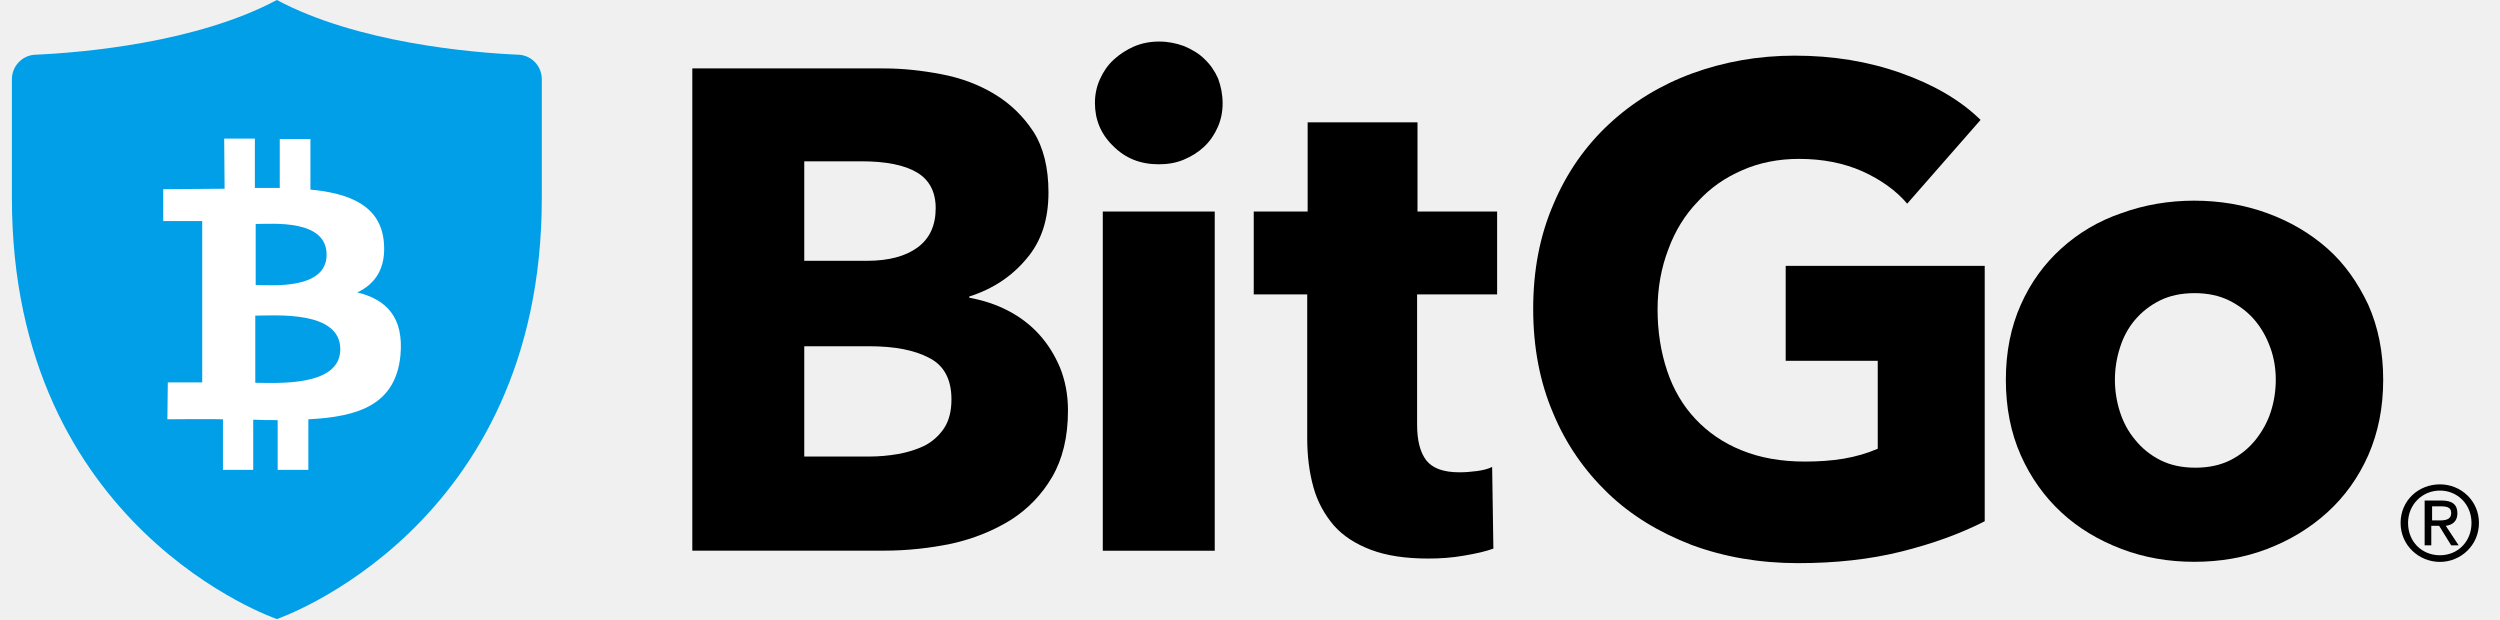
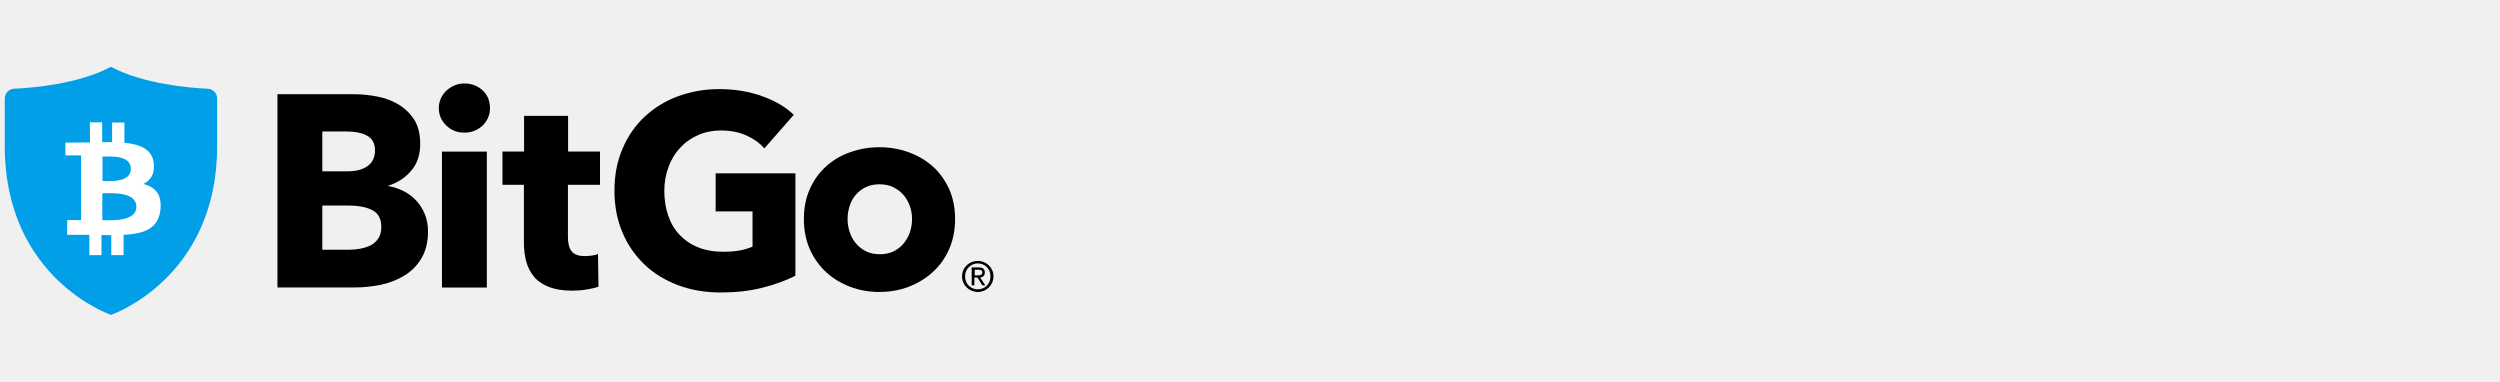
- <svg xmlns="http://www.w3.org/2000/svg" width="105" height="26" viewBox="0 0 105 26" fill="none" version="1.1" id="svg18">
-   <defs id="defs22" />
-   <path d="M11.628 26C11.628 26 22.756 22.221 22.756 8.324V3.326C22.756 2.786 22.338 2.334 21.798 2.299C19.778 2.212 14.989 1.794 11.628 0C8.267 1.794 3.478 2.212 1.458 2.299C0.918 2.334 0.5 2.786 0.5 3.326V8.324C0.5 22.221 11.628 26 11.628 26Z" fill="#009FE8" id="path2" />
-   <path d="M16.121 10.156C15.981 8.641 14.693 8.119 13.038 7.962V5.837H11.75V7.892C11.419 7.892 11.053 7.892 10.705 7.892V5.82H9.416L9.433 7.927C9.155 7.927 6.856 7.945 6.856 7.945V9.286H8.493V16.06H7.048L7.03 17.61C7.03 17.61 9.068 17.592 9.364 17.61V19.734H10.635V17.627C10.983 17.645 11.332 17.645 11.662 17.645V19.734H12.951V17.61C15.111 17.505 16.608 16.965 16.817 14.945C16.974 13.326 16.225 12.577 15.006 12.281C15.755 11.932 16.225 11.271 16.121 10.156ZM14.292 14.684C14.275 16.269 11.575 16.077 10.722 16.077V13.256C11.575 13.256 14.309 13.03 14.292 14.684ZM13.717 10.713C13.7 12.159 11.454 11.985 10.739 11.967V9.407C11.454 9.407 13.735 9.198 13.717 10.713Z" fill="white" id="path4" />
-   <path d="M44.855 17.241C44.855 18.355 44.628 19.279 44.193 20.027C43.757 20.776 43.165 21.386 42.451 21.838C41.72 22.291 40.901 22.622 39.978 22.831C39.056 23.023 38.098 23.127 37.14 23.127H29.077V2.874H37.14C37.923 2.874 38.725 2.961 39.543 3.118C40.362 3.274 41.11 3.553 41.772 3.954C42.434 4.354 42.974 4.877 43.409 5.538C43.827 6.2 44.036 7.053 44.036 8.081C44.036 9.213 43.74 10.136 43.113 10.867C42.504 11.599 41.703 12.139 40.71 12.452V12.504C41.285 12.609 41.824 12.783 42.329 13.044C42.834 13.305 43.27 13.636 43.636 14.037C44.001 14.437 44.297 14.907 44.524 15.447C44.733 15.97 44.855 16.562 44.855 17.241ZM39.299 8.743C39.299 8.063 39.038 7.558 38.516 7.245C37.993 6.932 37.209 6.775 36.182 6.775H33.779V10.954H36.408C37.331 10.954 38.028 10.763 38.533 10.397C39.056 10.014 39.299 9.457 39.299 8.743ZM39.961 16.771C39.961 15.935 39.648 15.343 39.021 15.029C38.394 14.698 37.558 14.542 36.495 14.542H33.779V19.174H36.53C36.913 19.174 37.314 19.139 37.715 19.07C38.115 19 38.498 18.878 38.829 18.721C39.16 18.547 39.439 18.303 39.648 17.99C39.856 17.676 39.961 17.276 39.961 16.771Z" fill="white" id="path6" style="fill:#000000" />
-   <path d="M51.35 4.34C51.35 4.705 51.281 5.036 51.141 5.35C51.002 5.663 50.81 5.942 50.567 6.168C50.323 6.395 50.044 6.569 49.713 6.708C49.382 6.847 49.034 6.9 48.668 6.9C47.902 6.9 47.275 6.656 46.753 6.133C46.23 5.628 45.987 5.019 45.987 4.322C45.987 3.974 46.056 3.643 46.196 3.33C46.335 3.016 46.526 2.737 46.77 2.511C47.014 2.285 47.31 2.093 47.623 1.954C47.954 1.814 48.303 1.745 48.686 1.745C49.051 1.745 49.4 1.814 49.731 1.936C50.062 2.076 50.358 2.25 50.584 2.476C50.828 2.703 51.019 2.981 51.159 3.295C51.281 3.626 51.35 3.974 51.35 4.34ZM46.317 8.885H51.019V23.13H46.317V8.885Z" fill="white" id="path8" style="fill:#000000" />
-   <path d="M59.518 12.366V17.817C59.518 18.496 59.64 18.984 59.901 19.332C60.162 19.663 60.615 19.837 61.294 19.837C61.521 19.837 61.765 19.82 62.026 19.785C62.287 19.75 62.496 19.698 62.67 19.611L62.722 23.041C62.392 23.163 61.991 23.25 61.486 23.337C60.981 23.425 60.493 23.459 59.988 23.459C59.031 23.459 58.229 23.337 57.585 23.094C56.941 22.85 56.418 22.519 56.018 22.066C55.635 21.613 55.339 21.091 55.164 20.464C54.99 19.837 54.903 19.158 54.903 18.392V12.366H52.657V8.883H54.921V5.139H59.535V8.883H62.879V12.366H59.518Z" fill="white" id="path10" style="fill:#000000" />
-   <path d="M79.858 23.165C78.534 23.495 77.089 23.652 75.522 23.652C73.902 23.652 72.404 23.391 71.046 22.886C69.688 22.363 68.504 21.649 67.528 20.709C66.553 19.769 65.77 18.654 65.23 17.348C64.672 16.042 64.394 14.579 64.394 12.977C64.394 11.357 64.672 9.895 65.247 8.571C65.804 7.248 66.588 6.133 67.581 5.21C68.573 4.287 69.74 3.573 71.064 3.086C72.404 2.598 73.832 2.337 75.382 2.337C76.985 2.337 78.465 2.58 79.841 3.068C81.216 3.556 82.331 4.2 83.184 5.036L80.102 8.554C79.632 7.996 78.987 7.544 78.221 7.195C77.437 6.847 76.549 6.673 75.557 6.673C74.703 6.673 73.902 6.83 73.188 7.143C72.457 7.457 71.83 7.892 71.307 8.467C70.767 9.024 70.35 9.703 70.071 10.469C69.775 11.236 69.618 12.089 69.618 12.994C69.618 13.935 69.757 14.788 70.019 15.572C70.28 16.355 70.68 17.035 71.203 17.592C71.725 18.149 72.37 18.602 73.153 18.915C73.92 19.229 74.808 19.386 75.8 19.386C76.375 19.386 76.915 19.351 77.437 19.264C77.942 19.177 78.43 19.037 78.865 18.846V15.154H74.999V11.166H83.358V21.893C82.331 22.416 81.181 22.834 79.858 23.165Z" fill="white" id="path12" style="fill:#000000" />
-   <path d="M100.094 15.951C100.094 17.118 99.885 18.163 99.467 19.121C99.049 20.061 98.474 20.862 97.743 21.524C97.011 22.186 96.175 22.691 95.218 23.057C94.26 23.422 93.25 23.596 92.153 23.596C91.09 23.596 90.063 23.422 89.105 23.057C88.147 22.691 87.294 22.186 86.58 21.524C85.866 20.862 85.291 20.061 84.873 19.121C84.455 18.181 84.246 17.118 84.246 15.951C84.246 14.785 84.455 13.74 84.873 12.8C85.291 11.859 85.866 11.075 86.58 10.431C87.294 9.787 88.13 9.282 89.105 8.951C90.063 8.603 91.09 8.428 92.153 8.428C93.232 8.428 94.26 8.603 95.218 8.951C96.175 9.299 97.011 9.787 97.743 10.431C98.474 11.075 99.031 11.877 99.467 12.8C99.885 13.74 100.094 14.785 100.094 15.951ZM95.583 15.951C95.583 15.499 95.514 15.046 95.357 14.611C95.2 14.175 94.991 13.792 94.695 13.444C94.417 13.113 94.051 12.834 93.633 12.625C93.215 12.416 92.727 12.312 92.17 12.312C91.613 12.312 91.125 12.416 90.707 12.625C90.289 12.834 89.941 13.113 89.662 13.444C89.384 13.775 89.175 14.158 89.035 14.611C88.896 15.046 88.826 15.499 88.826 15.951C88.826 16.404 88.896 16.857 89.035 17.293C89.175 17.728 89.384 18.128 89.68 18.477C89.958 18.825 90.324 19.121 90.742 19.33C91.16 19.539 91.648 19.643 92.205 19.643C92.762 19.643 93.25 19.539 93.668 19.33C94.086 19.121 94.434 18.842 94.73 18.477C95.009 18.128 95.235 17.728 95.374 17.293C95.514 16.857 95.583 16.404 95.583 15.951Z" fill="white" id="path14" style="fill:#000000" />
-   <path d="M102.479 20.343C103.367 20.343 104.116 21.04 104.116 21.963C104.116 22.903 103.35 23.6 102.479 23.6C101.591 23.6 100.825 22.903 100.825 21.963C100.825 21.022 101.574 20.343 102.479 20.343ZM102.479 20.604C101.73 20.604 101.138 21.197 101.138 21.963C101.138 22.764 101.73 23.321 102.479 23.321C103.228 23.321 103.803 22.746 103.803 21.963C103.803 21.179 103.211 20.604 102.479 20.604ZM102.131 22.903H101.835V21.022H102.549C103.002 21.022 103.211 21.197 103.211 21.562C103.211 21.893 103.002 22.05 102.723 22.085L103.263 22.903H102.949L102.444 22.085H102.114V22.903H102.131ZM102.131 21.858H102.479C102.828 21.858 102.949 21.754 102.949 21.545C102.949 21.371 102.862 21.266 102.531 21.266H102.148V21.858H102.131Z" fill="white" id="path16" style="fill:#000000" />
+ <svg xmlns="http://www.w3.org/2000/svg" width="262" height="40" viewBox="0 0 262 40" fill="none">
+   <path d="M11.628 33C11.628 33 22.756 29.221 22.756 15.324V10.326C22.756 9.786 22.338 9.334 21.798 9.299C19.778 9.212 14.989 8.794 11.628 7C8.267 8.794 3.478 9.212 1.458 9.299C0.918 9.334 0.5 9.786 0.5 10.326V15.324C0.5 29.221 11.628 33 11.628 33Z" fill="#009FE8" />
+   <path d="M16.121 17.157C15.982 15.642 14.693 15.119 13.039 14.962V12.838H11.75V14.893C11.419 14.893 11.053 14.893 10.705 14.893V12.82H9.416L9.434 14.928C9.155 14.928 6.856 14.945 6.856 14.945V16.286H8.493V23.06H7.048L7.031 24.61C7.031 24.61 9.068 24.593 9.364 24.61V26.735H10.635V24.627C10.984 24.645 11.332 24.645 11.663 24.645V26.735H12.952V24.61C15.111 24.506 16.609 23.966 16.818 21.946C16.974 20.326 16.226 19.577 15.007 19.281C15.755 18.933 16.226 18.271 16.121 17.157ZM14.293 21.684C14.275 23.269 11.576 23.078 10.723 23.078V20.256C11.576 20.256 14.31 20.03 14.293 21.684ZM13.718 17.714C13.7 19.159 11.454 18.985 10.74 18.968V16.408C11.454 16.408 13.735 16.199 13.718 17.714Z" fill="white" />
+   <path d="M44.855 24.241C44.855 25.356 44.628 26.279 44.193 27.027C43.758 27.776 43.166 28.386 42.452 28.838C41.72 29.291 40.902 29.622 39.979 29.831C39.056 30.023 38.098 30.127 37.14 30.127H29.077V9.874H37.14C37.924 9.874 38.725 9.961 39.543 10.118C40.362 10.275 41.111 10.553 41.772 10.954C42.434 11.354 42.974 11.877 43.409 12.539C43.827 13.2 44.036 14.053 44.036 15.081C44.036 16.213 43.74 17.136 43.113 17.867C42.504 18.599 41.703 19.139 40.71 19.452V19.504C41.285 19.609 41.825 19.783 42.33 20.044C42.835 20.305 43.27 20.636 43.636 21.037C44.002 21.437 44.297 21.907 44.524 22.447C44.733 22.97 44.855 23.562 44.855 24.241ZM39.3 15.743C39.3 15.064 39.038 14.559 38.516 14.245C37.993 13.932 37.21 13.775 36.182 13.775H33.779V17.954H36.409C37.332 17.954 38.028 17.763 38.533 17.397C39.056 17.014 39.3 16.457 39.3 15.743ZM39.961 23.771C39.961 22.935 39.648 22.343 39.021 22.029C38.394 21.698 37.558 21.542 36.496 21.542H33.779V26.174H36.531C36.914 26.174 37.314 26.139 37.715 26.07C38.115 26 38.498 25.878 38.829 25.721C39.16 25.547 39.439 25.303 39.648 24.99C39.857 24.676 39.961 24.276 39.961 23.771Z" fill="black" />
+   <path d="M51.351 11.34C51.351 11.706 51.281 12.037 51.142 12.35C51.003 12.663 50.811 12.942 50.567 13.168C50.324 13.395 50.045 13.569 49.714 13.708C49.383 13.848 49.035 13.9 48.669 13.9C47.903 13.9 47.276 13.656 46.754 13.134C46.231 12.629 45.987 12.019 45.987 11.322C45.987 10.974 46.057 10.643 46.196 10.33C46.336 10.016 46.527 9.738 46.771 9.511C47.015 9.285 47.311 9.093 47.624 8.954C47.955 8.815 48.303 8.745 48.687 8.745C49.052 8.745 49.401 8.815 49.731 8.937C50.062 9.076 50.358 9.25 50.585 9.477C50.829 9.703 51.02 9.982 51.159 10.295C51.281 10.626 51.351 10.974 51.351 11.34ZM46.318 15.885H51.02V30.13H46.318V15.885Z" fill="black" />
+   <path d="M59.519 19.367V24.817C59.519 25.497 59.641 25.984 59.902 26.332C60.163 26.663 60.616 26.838 61.295 26.838C61.521 26.838 61.765 26.82 62.026 26.785C62.288 26.75 62.496 26.698 62.671 26.611L62.723 30.042C62.392 30.164 61.992 30.251 61.486 30.338C60.981 30.425 60.494 30.46 59.989 30.46C59.031 30.46 58.23 30.338 57.586 30.094C56.941 29.85 56.419 29.519 56.018 29.067C55.635 28.614 55.339 28.091 55.165 27.465C54.991 26.838 54.904 26.158 54.904 25.392V19.367H52.657V15.884H54.921V12.14H59.536V15.884H62.88V19.367H59.519Z" fill="black" />
+   <path d="M79.859 30.165C78.535 30.496 77.09 30.652 75.522 30.652C73.903 30.652 72.405 30.391 71.047 29.886C69.689 29.364 68.504 28.65 67.529 27.709C66.554 26.769 65.77 25.654 65.23 24.348C64.673 23.042 64.394 21.579 64.394 19.977C64.394 18.358 64.673 16.895 65.248 15.571C65.805 14.248 66.589 13.133 67.581 12.21C68.574 11.287 69.741 10.573 71.064 10.086C72.405 9.598 73.833 9.337 75.383 9.337C76.985 9.337 78.466 9.581 79.841 10.068C81.217 10.556 82.332 11.2 83.185 12.036L80.103 15.554C79.632 14.997 78.988 14.544 78.222 14.196C77.438 13.847 76.55 13.673 75.557 13.673C74.704 13.673 73.903 13.83 73.189 14.143C72.457 14.457 71.831 14.892 71.308 15.467C70.768 16.024 70.35 16.703 70.072 17.47C69.776 18.236 69.619 19.089 69.619 19.995C69.619 20.935 69.758 21.788 70.019 22.572C70.281 23.356 70.681 24.035 71.204 24.592C71.726 25.149 72.37 25.602 73.154 25.916C73.92 26.229 74.808 26.386 75.801 26.386C76.376 26.386 76.916 26.351 77.438 26.264C77.943 26.177 78.431 26.038 78.866 25.846V22.154H75V18.166H83.359V28.893C82.332 29.416 81.182 29.834 79.859 30.165Z" fill="black" />
+   <path d="M100.093 22.952C100.093 24.119 99.884 25.163 99.466 26.121C99.049 27.062 98.474 27.863 97.742 28.524C97.011 29.186 96.175 29.691 95.217 30.057C94.26 30.423 93.249 30.597 92.152 30.597C91.09 30.597 90.063 30.423 89.105 30.057C88.147 29.691 87.294 29.186 86.58 28.524C85.866 27.863 85.291 27.062 84.873 26.121C84.455 25.181 84.246 24.119 84.246 22.952C84.246 21.785 84.455 20.74 84.873 19.8C85.291 18.859 85.866 18.076 86.58 17.431C87.294 16.787 88.129 16.282 89.105 15.951C90.063 15.603 91.09 15.429 92.152 15.429C93.232 15.429 94.26 15.603 95.217 15.951C96.175 16.299 97.011 16.787 97.742 17.431C98.474 18.076 99.031 18.877 99.466 19.8C99.884 20.74 100.093 21.785 100.093 22.952ZM95.583 22.952C95.583 22.499 95.513 22.046 95.357 21.611C95.2 21.175 94.991 20.792 94.695 20.444C94.416 20.113 94.05 19.835 93.633 19.626C93.215 19.417 92.727 19.312 92.17 19.312C91.612 19.312 91.125 19.417 90.707 19.626C90.289 19.835 89.941 20.113 89.662 20.444C89.383 20.775 89.174 21.158 89.035 21.611C88.896 22.046 88.826 22.499 88.826 22.952C88.826 23.405 88.896 23.857 89.035 24.293C89.174 24.728 89.383 25.129 89.679 25.477C89.958 25.825 90.324 26.121 90.742 26.33C91.16 26.539 91.647 26.644 92.205 26.644C92.762 26.644 93.249 26.539 93.667 26.33C94.085 26.121 94.434 25.843 94.73 25.477C95.008 25.129 95.235 24.728 95.374 24.293C95.513 23.857 95.583 23.405 95.583 22.952Z" fill="black" />
+   <path d="M102.479 27.344C103.367 27.344 104.116 28.04 104.116 28.963C104.116 29.904 103.349 30.6 102.479 30.6C101.59 30.6 100.824 29.904 100.824 28.963C100.824 28.023 101.573 27.344 102.479 27.344ZM102.479 27.605C101.73 27.605 101.138 28.197 101.138 28.963C101.138 29.764 101.73 30.322 102.479 30.322C103.227 30.322 103.802 29.747 103.802 28.963C103.802 28.18 103.21 27.605 102.479 27.605ZM102.13 29.904H101.834V28.023H102.548C103.001 28.023 103.21 28.197 103.21 28.563C103.21 28.894 103.001 29.05 102.722 29.085L103.262 29.904H102.949L102.444 29.085H102.113V29.904H102.13ZM102.13 28.859H102.479C102.827 28.859 102.949 28.754 102.949 28.545C102.949 28.371 102.862 28.267 102.531 28.267H102.148V28.859H102.13Z" fill="black" />
</svg>
